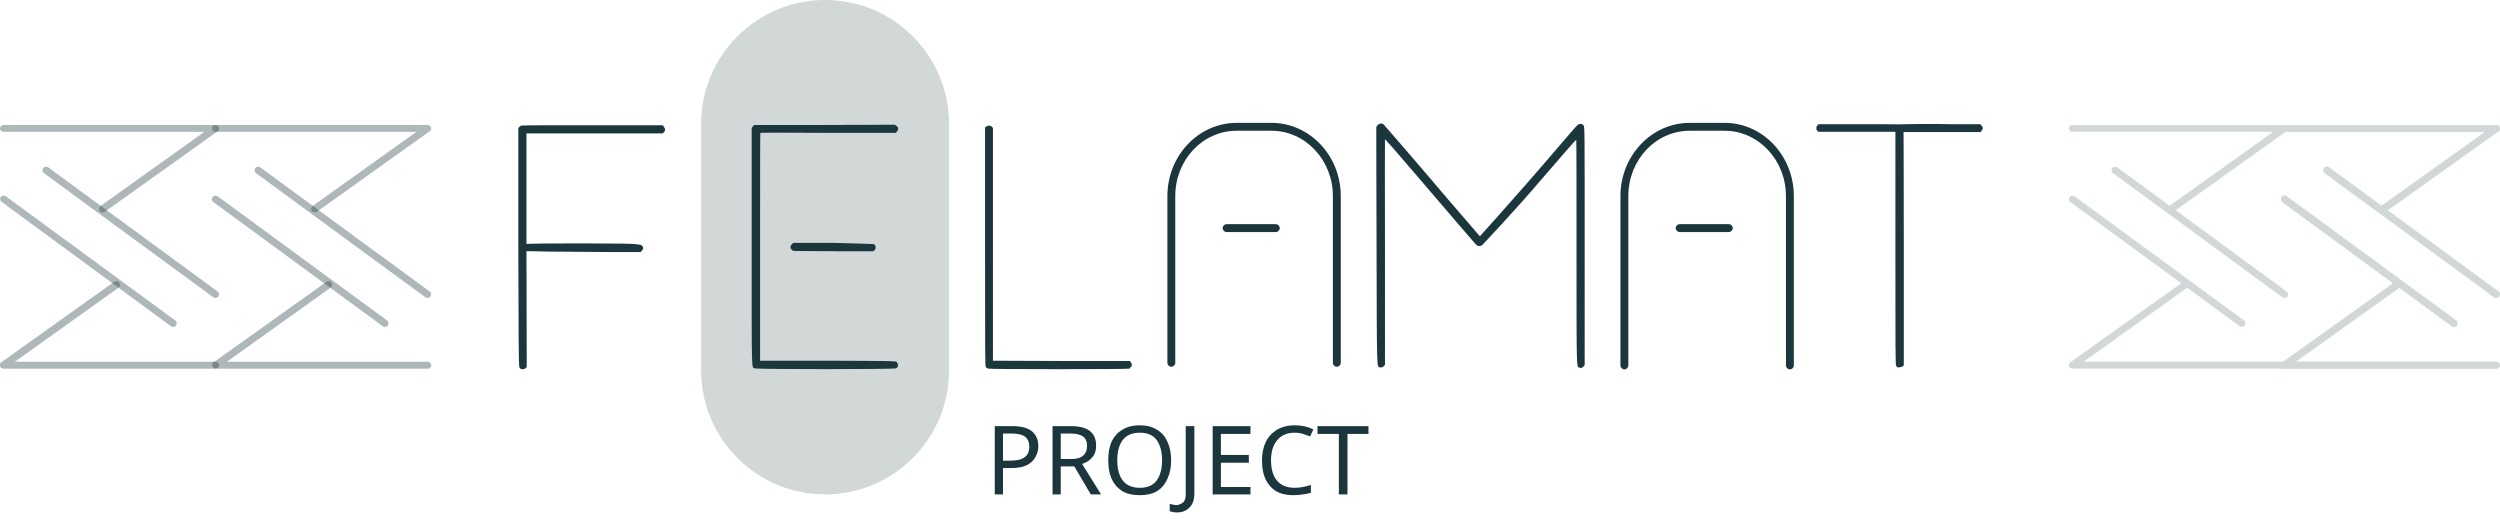
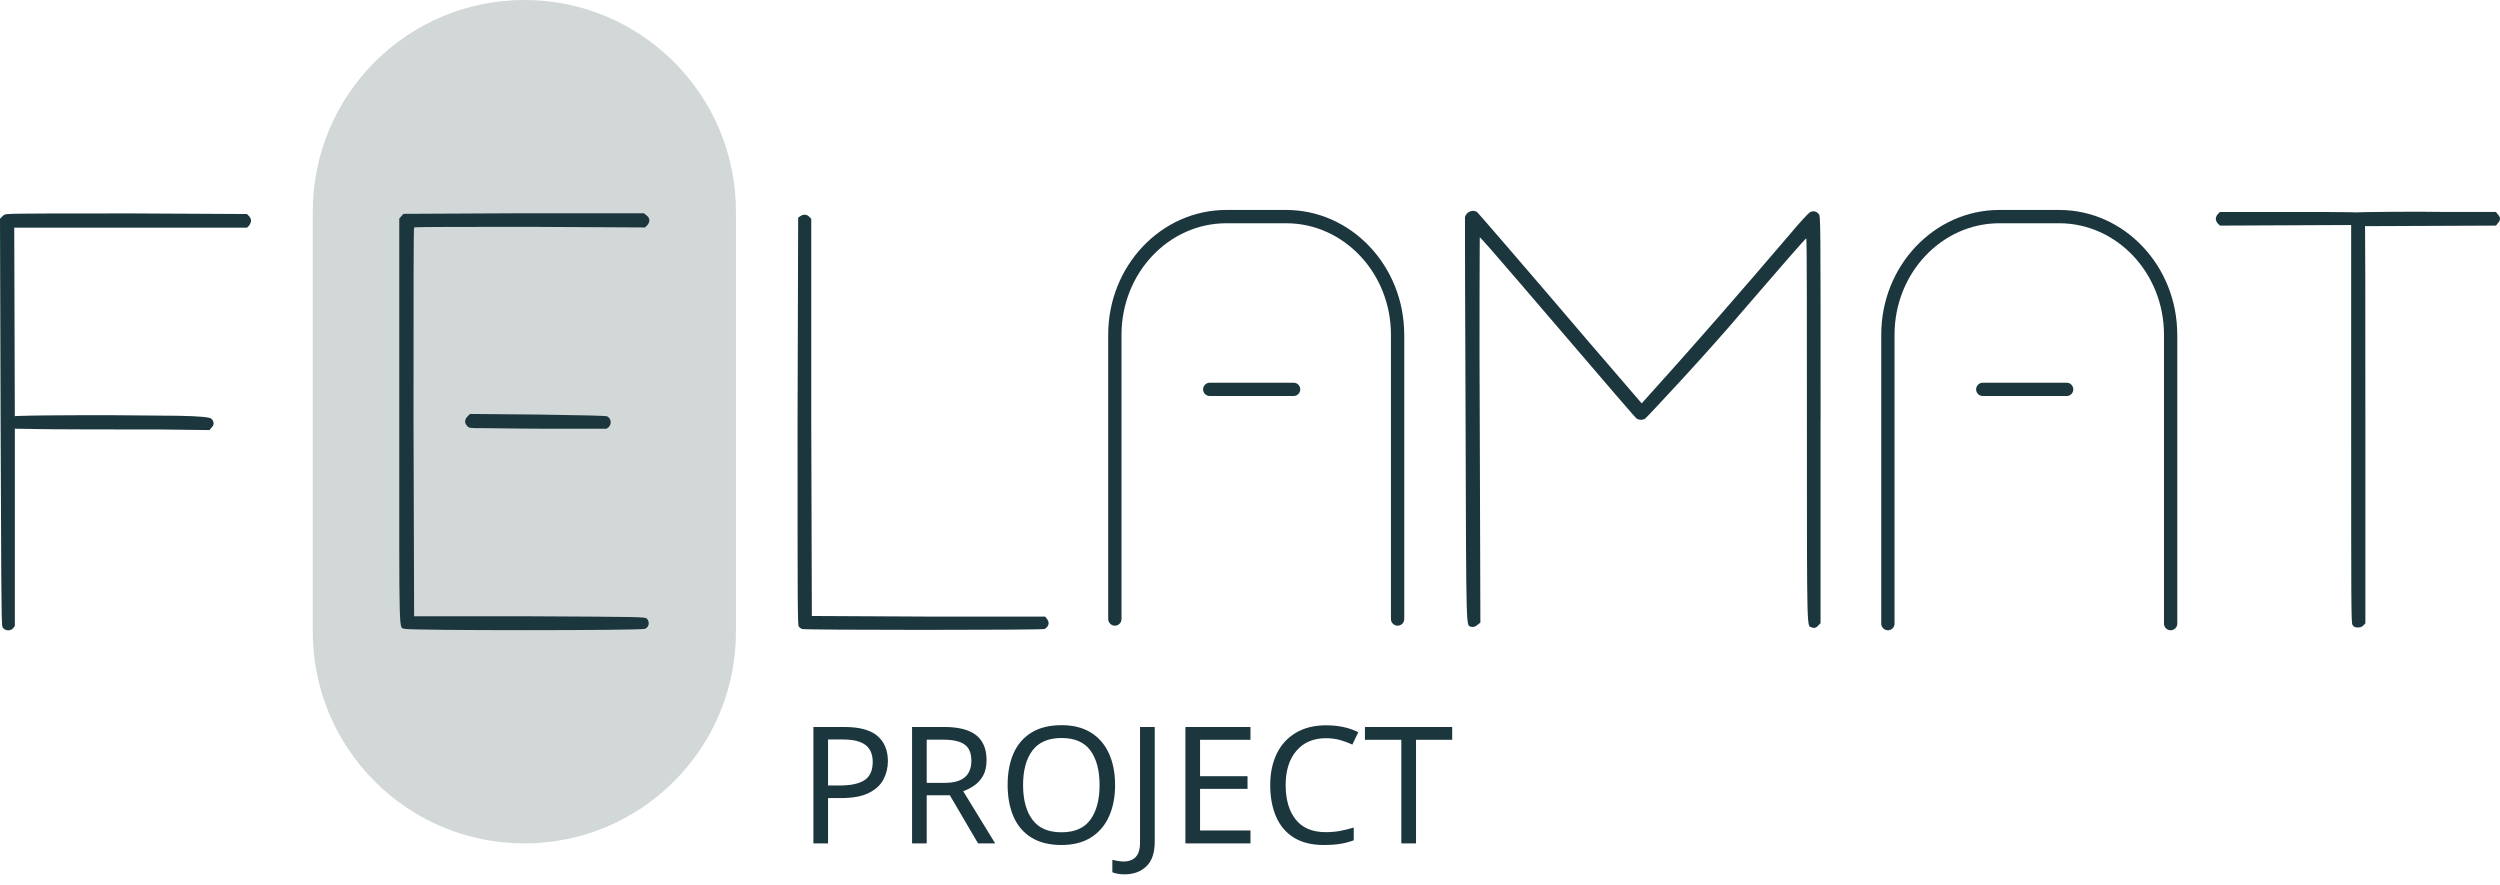
- <svg xmlns="http://www.w3.org/2000/svg" id="Layer_2" data-name="Layer 2" viewBox="0 0 95.02 19.69">
+ <svg xmlns="http://www.w3.org/2000/svg" id="Layer_2" data-name="Layer 2" viewBox="0 0 584.19 206.61">
  <defs>
    <style>
+       .cls-1 {
+         opacity: .2;
+       }
+ 
      .cls-1, .cls-2, .cls-3 {
        fill: #1c363d;
      }

-       .cls-1, .cls-4 {
-         opacity: .2;
-       }
- 
-       .cls-3 {
+       .cls-2 {
        font-family: JosefinSansRoman-ExtraLight, 'JosefinSansRoman ExtraLight';
-         font-size: 3.63px;
+         font-size: 38.11px;
        font-variation-settings: ';
        font-weight: 200;
      }
    </style>
  </defs>
  <g id="Layer_1-2" data-name="Layer 1">
    <g>
-       <g>
-         <path class="cls-2" d="M72.35,4.85s.01,2.08.01,4.55v4.48l-.05.05s-.12.05-.19.03c-.01,0-.04-.03-.05-.05-.03-.05-.03-.62-.03-4.48v-4.42h-2.92s-.05-.04-.05-.04c-.05-.07-.05-.13,0-.2l.05-.05h1.55c1.55,0,1.56,0,1.61.04.03.03.07.07.07.09ZM75.32,4.97l-.04.05h-3.19s-.07-.05-.07-.05c-.04-.04-.05-.07-.04-.12.01-.08.05-.11.13-.12.04-.01,1.46-.03,2.05-.01h1.11l.04.05c.07.07.07.13,0,.2Z" />
-         <path class="cls-2" d="M68.18,7.45v6.44c0,.08-.07.15-.15.15s-.15-.07-.15-.15v-6.44c0-1.37-1.05-2.48-2.33-2.48h-1.33c-1.29,0-2.33,1.11-2.33,2.48v6.44c0,.08-.07.15-.15.15s-.15-.07-.15-.15v-6.44c0-1.53,1.18-2.78,2.63-2.78h1.33c1.45,0,2.63,1.25,2.63,2.78ZM65.86,8.67c0,.08-.07.15-.15.15h-1.87c-.08,0-.15-.07-.15-.15s.07-.15.15-.15h1.87c.08,0,.15.07.15.15Z" />
-         <path class="cls-2" d="M25.24,5.02l-.05.05h-5.18v4.44s.01,4.43.01,4.43l-.04.05c-.05.05-.12.05-.19.03-.01-.01-.05-.04-.05-.07-.03-.04-.03-1.43-.04-4.56v-4.52s.04-.05.04-.05c.04-.04.07-.05.16-.05.08-.01,1.3-.01,2.71-.01h2.58s.05.07.05.07c.05.07.05.12,0,.2ZM24.39,9.33c.07.05.07.15,0,.2l-.04.05h-1.08c-.58-.01-2.69-.01-2.95-.03-.41,0-.46-.01-.5-.04-.05-.05-.05-.17.01-.22.05-.04,1.48-.04,2.32-.04.48,0,1.16.01,1.53.01q.67.01.71.07Z" />
-         <rect class="cls-1" x="26.65" y="0" width="9.42" height="18.79" rx="4.71" ry="4.71" />
-         <path class="cls-2" d="M34.09,13.78c.07.07.05.19-.04.22-.08.04-5.26.04-5.36,0-.13-.05-.12.34-.12-4.64v-4.5l.09-.11h2.68s2.67-.01,2.67-.01l.07.05c.07.05.08.13.01.21l-.05.05h-2.55c-1.41-.01-2.58-.01-2.59,0-.01.01-.01,1.24-.01,4.34v4.32h2.58c2.5.01,2.58.01,2.62.05ZM33.2,9.27c.09.05.11.16.04.24l-.05.04h-1.2c-.66,0-1.35-.01-1.53-.01-.32,0-.33,0-.37-.05-.07-.07-.05-.15.01-.21l.05-.05h1.51c1.02.03,1.52.04,1.55.05Z" />
-         <path class="cls-2" d="M42.95,14.01c-.05.03-5.34.03-5.41,0h.01s-.07-.04-.08-.05c-.03-.05-.03-.5-.03-4.58v-4.54s.05-.03.05-.03c.07-.05.16-.05.21.01l.04.04v8.85s2.6.01,2.6.01h2.6l.04.05c.07.08.04.17-.05.22Z" />
-         <path class="cls-2" d="M56.34,9.09c.05.08.05.15,0,.21-.04.05-.12.07-.2.03-.03-.01-.35-.39-2.64-3.06-.46-.54-.85-.98-.86-.98,0-.01-.01,1.92,0,4.28v4.3s-.04.04-.04.04c-.05.05-.11.07-.16.05-.11-.05-.11.28-.12-4.6-.01-2.46-.01-4.5-.01-4.52.03-.12.19-.19.28-.11.04.04,1.22,1.4,2.51,2.92.22.26.6.69.82.95s.39.46.42.48ZM60.23,9.34v4.54l-.04.04c-.05.07-.11.08-.16.05-.11-.04-.11.24-.11-4.36,0-2.37,0-4.3-.01-4.3-.01-.01-.65.73-1.41,1.61-.77.91-2.15,2.39-2.18,2.41-.09.05-.24-.04-.24-.15,0-.04,1.03-1.11,3.49-3.99.2-.24.38-.44.42-.46.07-.04.15-.03.2.04.04.05.04.08.04,4.58Z" />
-         <path class="cls-2" d="M50.96,7.45v6.34c0,.08-.07.15-.15.15s-.15-.07-.15-.15v-6.34c0-1.37-1.05-2.48-2.33-2.48h-1.33c-1.29,0-2.33,1.11-2.33,2.48v6.34c0,.08-.07.15-.15.15s-.15-.07-.15-.15v-6.34c0-1.53,1.18-2.78,2.63-2.78h1.33c1.45,0,2.63,1.25,2.63,2.78ZM48.64,8.67c0,.08-.07.15-.15.15h-1.87c-.08,0-.15-.07-.15-.15s.07-.15.15-.15h1.87c.08,0,.15.07.15.15Z" />
-         <text class="cls-3" transform="translate(37.45 18.79)">
-           <tspan x="0" y="0">PROJECT</tspan>
-         </text>
-       </g>
-       <g>
-         <g class="cls-4">
-           <path class="cls-2" d="M4.35,10.71c.06-.04.14-.03.19.03.04.06.03.14-.03.19l-3.95,2.82h7.64c.07,0,.13.06.13.13,0,.07-.06.13-.13.13H.13c-.06,0-.11-.04-.13-.09-.02-.06,0-.12.05-.15l4.29-3.06Z" />
-         </g>
-         <g class="cls-4">
-           <path class="cls-2" d="M.03,7.49c.04-.06.13-.07.19-.03l6.44,4.72c.06.04.07.13.03.19s-.13.07-.19.03L.06,7.67c-.06-.04-.07-.13-.03-.19Z" />
-         </g>
-         <g class="cls-4">
-           <path class="cls-2" d="M3.98,8.05c-.06.04-.14.03-.19-.03-.04-.06-.03-.14.03-.19l3.95-2.82H.13C.06,5.01,0,4.95,0,4.88s.06-.13.13-.13h8.06c.06,0,.11.04.13.09.02.06,0,.12-.05.15l-4.29,3.06Z" />
-         </g>
-         <g class="cls-4">
-           <path class="cls-2" d="M8.3,11.27c-.04.06-.13.07-.19.03L1.67,6.58c-.06-.04-.07-.13-.03-.19s.13-.07.19-.03l6.44,4.72c.06.04.07.13.03.19Z" />
-         </g>
-         <g class="cls-4">
-           <path class="cls-2" d="M4.35,10.71c.06-.04.14-.03.19.03.04.06.03.14-.03.19l-3.95,2.82h7.64c.07,0,.13.06.13.13,0,.07-.06.13-.13.13H.13c-.06,0-.11-.04-.13-.09-.02-.06,0-.12.05-.15l4.29-3.06Z" />
-         </g>
-         <g class="cls-4">
-           <path class="cls-2" d="M.03,7.49c.04-.06.13-.07.19-.03l6.44,4.72c.06.04.07.13.03.19s-.13.07-.19.03L.06,7.67c-.06-.04-.07-.13-.03-.19Z" />
-         </g>
-         <g class="cls-4">
-           <path class="cls-2" d="M3.98,8.05c-.06.04-.14.03-.19-.03-.04-.06-.03-.14.03-.19l3.95-2.82H.13C.06,5.01,0,4.95,0,4.88s.06-.13.13-.13h8.06c.06,0,.11.04.13.09.02.06,0,.12-.05.15l-4.29,3.06Z" />
-         </g>
-         <g class="cls-4">
-           <path class="cls-2" d="M8.3,11.27c-.04.06-.13.07-.19.03L1.67,6.58c-.06-.04-.07-.13-.03-.19s.13-.07.19-.03l6.44,4.72c.06.04.07.13.03.19Z" />
-         </g>
-         <g class="cls-4">
-           <path class="cls-2" d="M12.41,10.71c.06-.04.14-.03.19.03.04.06.03.14-.03.19l-3.95,2.82h7.64c.07,0,.13.06.13.13,0,.07-.06.13-.13.13h-8.06c-.06,0-.11-.04-.13-.09-.02-.06,0-.12.05-.15l4.29-3.06Z" />
-         </g>
-         <g class="cls-4">
-           <path class="cls-2" d="M8.08,7.49c.04-.06.13-.07.19-.03l6.44,4.72c.06.04.07.13.03.19s-.13.07-.19.03l-6.44-4.72c-.06-.04-.07-.13-.03-.19Z" />
-         </g>
-         <g class="cls-4">
-           <path class="cls-2" d="M12.04,8.05c-.06.04-.14.03-.19-.03-.04-.06-.03-.14.03-.19l3.95-2.82h-7.64c-.07,0-.13-.06-.13-.13s.06-.13.13-.13h8.06c.06,0,.11.04.13.09.02.06,0,.12-.05.15l-4.29,3.06Z" />
-         </g>
-         <g class="cls-4">
-           <path class="cls-2" d="M16.36,11.27c-.04.06-.13.07-.19.03l-6.44-4.72c-.06-.04-.07-.13-.03-.19s.13-.07.19-.03l6.44,4.72c.06.04.07.13.03.19Z" />
-         </g>
-         <g class="cls-4">
-           <path class="cls-2" d="M12.41,10.71c.06-.04.14-.03.19.03.04.06.03.14-.03.19l-3.95,2.82h7.64c.07,0,.13.06.13.13,0,.07-.06.13-.13.13h-8.06c-.06,0-.11-.04-.13-.09-.02-.06,0-.12.05-.15l4.29-3.06Z" />
-         </g>
-         <g class="cls-4">
-           <path class="cls-2" d="M8.08,7.49c.04-.06.13-.07.19-.03l6.44,4.72c.06.04.07.13.03.19s-.13.07-.19.03l-6.44-4.72c-.06-.04-.07-.13-.03-.19Z" />
-         </g>
-         <g class="cls-4">
-           <path class="cls-2" d="M12.04,8.05c-.06.04-.14.03-.19-.03-.04-.06-.03-.14.03-.19l3.95-2.82h-7.64c-.07,0-.13-.06-.13-.13s.06-.13.13-.13h8.06c.06,0,.11.04.13.09.02.06,0,.12-.05.15l-4.29,3.06Z" />
-         </g>
-         <g class="cls-4">
-           <path class="cls-2" d="M16.36,11.27c-.04.06-.13.07-.19.03l-6.44-4.72c-.06-.04-.07-.13-.03-.19s.13-.07.19-.03l6.44,4.72c.06.04.07.13.03.19Z" />
-         </g>
-         <g class="cls-4">
-           <path class="cls-2" d="M82.98,10.71c.06-.04.14-.03.19.03.04.06.03.14-.03.19l-3.95,2.82h7.64c.07,0,.13.06.13.13s-.06.13-.13.13h-8.06c-.06,0-.11-.04-.13-.09-.02-.06,0-.12.05-.15l4.29-3.06Z" />
-           <path class="cls-2" d="M78.66,7.49c.04-.06.13-.07.19-.03l6.44,4.72c.06.04.07.13.03.19s-.13.07-.19.03l-6.44-4.72c-.06-.04-.07-.13-.03-.19Z" />
-           <path class="cls-2" d="M82.61,8.05c-.06.04-.14.03-.19-.03-.04-.06-.03-.14.03-.19l3.95-2.82h-7.64c-.07,0-.13-.06-.13-.13s.06-.13.13-.13h8.06c.06,0,.11.04.13.09.02.06,0,.12-.05.15l-4.29,3.06Z" />
-           <path class="cls-2" d="M86.94,11.27c-.04.06-.13.07-.19.03l-6.44-4.72c-.06-.04-.07-.13-.03-.19s.13-.07.19-.03l6.44,4.72c.06.04.07.13.03.19Z" />
-           <path class="cls-2" d="M91.04,10.71c.06-.04.14-.03.19.03.04.06.03.14-.03.19l-3.95,2.82h7.64c.07,0,.13.06.13.13,0,.07-.06.13-.13.13h-8.06c-.06,0-.11-.04-.13-.09-.02-.06,0-.12.05-.15l4.29-3.06Z" />
-           <path class="cls-2" d="M86.72,7.49c.04-.06.13-.07.19-.03l6.44,4.72c.06.04.07.13.03.19s-.13.07-.19.03l-6.44-4.72c-.06-.04-.07-.13-.03-.19Z" />
-           <path class="cls-2" d="M90.67,8.05c-.06.04-.14.03-.19-.03-.04-.06-.03-.14.03-.19l3.95-2.82h-7.64c-.07,0-.13-.06-.13-.13s.06-.13.13-.13h8.06c.06,0,.11.04.13.09.02.06,0,.12-.05.15l-4.29,3.06Z" />
-           <path class="cls-2" d="M94.99,11.27c-.04.06-.13.07-.19.03l-6.44-4.72c-.06-.04-.07-.13-.03-.19s.13-.07.19-.03l6.44,4.72c.06.04.07.13.03.19Z" />
-           <path class="cls-2" d="M91.04,10.71c.06-.04.14-.03.19.03.04.06.03.14-.03.19l-3.95,2.82h7.64c.07,0,.13.06.13.13,0,.07-.06.13-.13.13h-8.06c-.06,0-.11-.04-.13-.09-.02-.06,0-.12.05-.15l4.29-3.06Z" />
-           <path class="cls-2" d="M86.72,7.49c.04-.06.13-.07.19-.03l6.44,4.72c.06.04.07.13.03.19s-.13.07-.19.03l-6.44-4.72c-.06-.04-.07-.13-.03-.19Z" />
-           <path class="cls-2" d="M90.67,8.05c-.06.04-.14.03-.19-.03-.04-.06-.03-.14.03-.19l3.95-2.82h-7.64c-.07,0-.13-.06-.13-.13s.06-.13.13-.13h8.06c.06,0,.11.04.13.09.02.06,0,.12-.05.15l-4.29,3.06Z" />
-           <path class="cls-2" d="M94.99,11.27c-.04.06-.13.07-.19.03l-6.44-4.72c-.06-.04-.07-.13-.03-.19s.13-.07.19-.03l6.44,4.72c.06.04.07.13.03.19Z" />
-         </g>
-       </g>
+       <path class="cls-3" d="M552.59,50.92c.14.42.14,21.78.14,47.72v47.03l-.55.55c-.42.42-1.25.55-1.94.28-.14,0-.42-.28-.55-.55-.28-.55-.28-6.52-.28-47.03v-46.34l-30.66.14-.55-.55c-.55-.69-.55-1.39,0-2.08l.55-.55h16.23c16.23,0,16.37,0,16.92.42.28.28.69.69.69.97ZM583.67,52.17l-.42.55-33.46.14-.69-.69c-.42-.42-.55-.69-.42-1.25.14-.83.55-1.11,1.39-1.25.42-.14,15.28-.28,21.53-.14h11.65l.42.55c.69.69.69,1.39,0,2.08Z" />
+       <path class="cls-3" d="M508.78,78.2v67.53c0,.86-.7,1.55-1.55,1.55s-1.56-.7-1.56-1.55v-67.53c0-14.35-10.99-26.03-24.49-26.03h-13.97c-13.51,0-24.5,11.68-24.5,26.03v67.53c0,.86-.7,1.55-1.55,1.55s-1.56-.7-1.56-1.55v-67.53c0-16.07,12.38-29.14,27.6-29.14h13.97c15.22,0,27.6,13.07,27.6,29.14ZM484.48,90.99c0,.86-.7,1.55-1.55,1.55h-19.6c-.86,0-1.56-.7-1.56-1.55s.7-1.56,1.56-1.56h19.6c.86,0,1.55.7,1.55,1.56Z" />
+       <path class="cls-3" d="M58.27,52.65l-.55.55H3.33l.14,46.61v46.47l-.42.55c-.55.55-1.25.55-1.94.28-.14-.14-.55-.42-.55-.69-.28-.42-.28-14.98-.42-47.86l-.14-47.45.55-.55c.42-.42.69-.55,1.66-.55.83-.14,13.6-.14,28.44-.14l27.05.14.55.55c.55.69.55,1.25,0,2.08ZM49.39,97.87c.69.55.69,1.53,0,2.08l-.42.55-11.38-.14c-6.1,0-28.19,0-30.96-.14-4.3,0-4.86-.14-5.27-.42-.55-.55-.55-1.8.14-2.36.55-.42,15.56-.42,24.3-.42,4.99,0,12.21.14,16.09.14q7.08.14,7.49.69Z" />
+       <rect class="cls-1" x="73.09" y="0" width="98.88" height="197.08" rx="49.44" ry="49.44" />
+       <path class="cls-3" d="M151.16,144.58c.69.69.55,1.94-.42,2.36-.83.42-55.21.42-56.19,0-1.39-.55-1.25,3.61-1.25-48.69v-47.17l.97-1.11,28.16-.14h28.02l.69.55c.69.55.83,1.39.14,2.22l-.55.55-26.77-.14c-14.84,0-27.05,0-27.19.14-.14.14-.14,13.04-.14,45.5l.14,45.36h26.91c26.22.14,27.05.14,27.47.55ZM141.86,97.27c.97.55,1.11,1.66.42,2.5l-.55.42h-12.62c-6.94,0-14.15-.14-16.09-.14-3.33,0-3.47,0-3.88-.55-.69-.69-.55-1.53.14-2.22l.55-.55,15.82.14c10.68.14,15.95.28,16.23.42Z" />
+       <path class="cls-3" d="M244.08,146.98c-.55.28-56.05.28-56.74,0h.14c-.28,0-.69-.42-.83-.55-.28-.55-.28-5.27-.28-48l.14-47.58.42-.28c.69-.55,1.66-.55,2.22.14l.42.42v46.34l.14,46.47,27.19.14h27.33l.42.55c.69.83.42,1.8-.55,2.36Z" />
+       <path class="cls-3" d="M384.59,95.36c.55.83.55,1.53,0,2.22-.42.55-1.25.69-2.08.28-.28-.14-3.7-4.12-27.7-32.14-4.86-5.69-8.88-10.27-9.02-10.27,0-.14-.14,20.12,0,44.95l.14,45.09-.55.42c-.55.55-1.11.69-1.66.55-1.11-.55-1.11,2.91-1.25-48.28-.14-25.8-.14-47.17-.14-47.44.28-1.25,1.94-1.94,2.91-1.11.42.42,12.76,14.7,26.36,30.66,2.36,2.77,6.24,7.21,8.6,9.99,2.36,2.77,4.12,4.81,4.39,5.09ZM425.42,98.04v47.58l-.42.42c-.55.69-1.11.83-1.66.55-1.11-.42-1.11,2.5-1.11-45.78,0-24.83,0-45.09-.14-45.09-.14-.14-6.8,7.63-14.84,16.92-8.05,9.57-22.59,25.09-22.87,25.23-.97.55-2.5-.42-2.5-1.53,0-.42,10.8-11.63,36.61-41.88,2.08-2.5,4.02-4.58,4.44-4.85.69-.42,1.53-.28,2.08.42.42.55.42.83.42,48Z" />
+       <path class="cls-3" d="M328.14,78.2v66.46c0,.86-.7,1.55-1.55,1.55s-1.56-.7-1.56-1.55v-66.46c0-14.35-10.99-26.03-24.49-26.03h-13.97c-13.51,0-24.5,11.68-24.5,26.03v66.46c0,.86-.7,1.55-1.55,1.55s-1.56-.7-1.56-1.55v-66.46c0-16.07,12.38-29.14,27.6-29.14h13.97c15.22,0,27.6,13.07,27.6,29.14ZM303.84,90.99c0,.86-.7,1.55-1.55,1.55h-19.6c-.86,0-1.56-.7-1.56-1.55s.7-1.56,1.56-1.56h19.6c.86,0,1.55.7,1.55,1.56Z" />
+       <text class="cls-2" transform="translate(186.37 197.08)">
+         <tspan x="0" y="0">PROJECT</tspan>
+       </text>
    </g>
  </g>
</svg>
